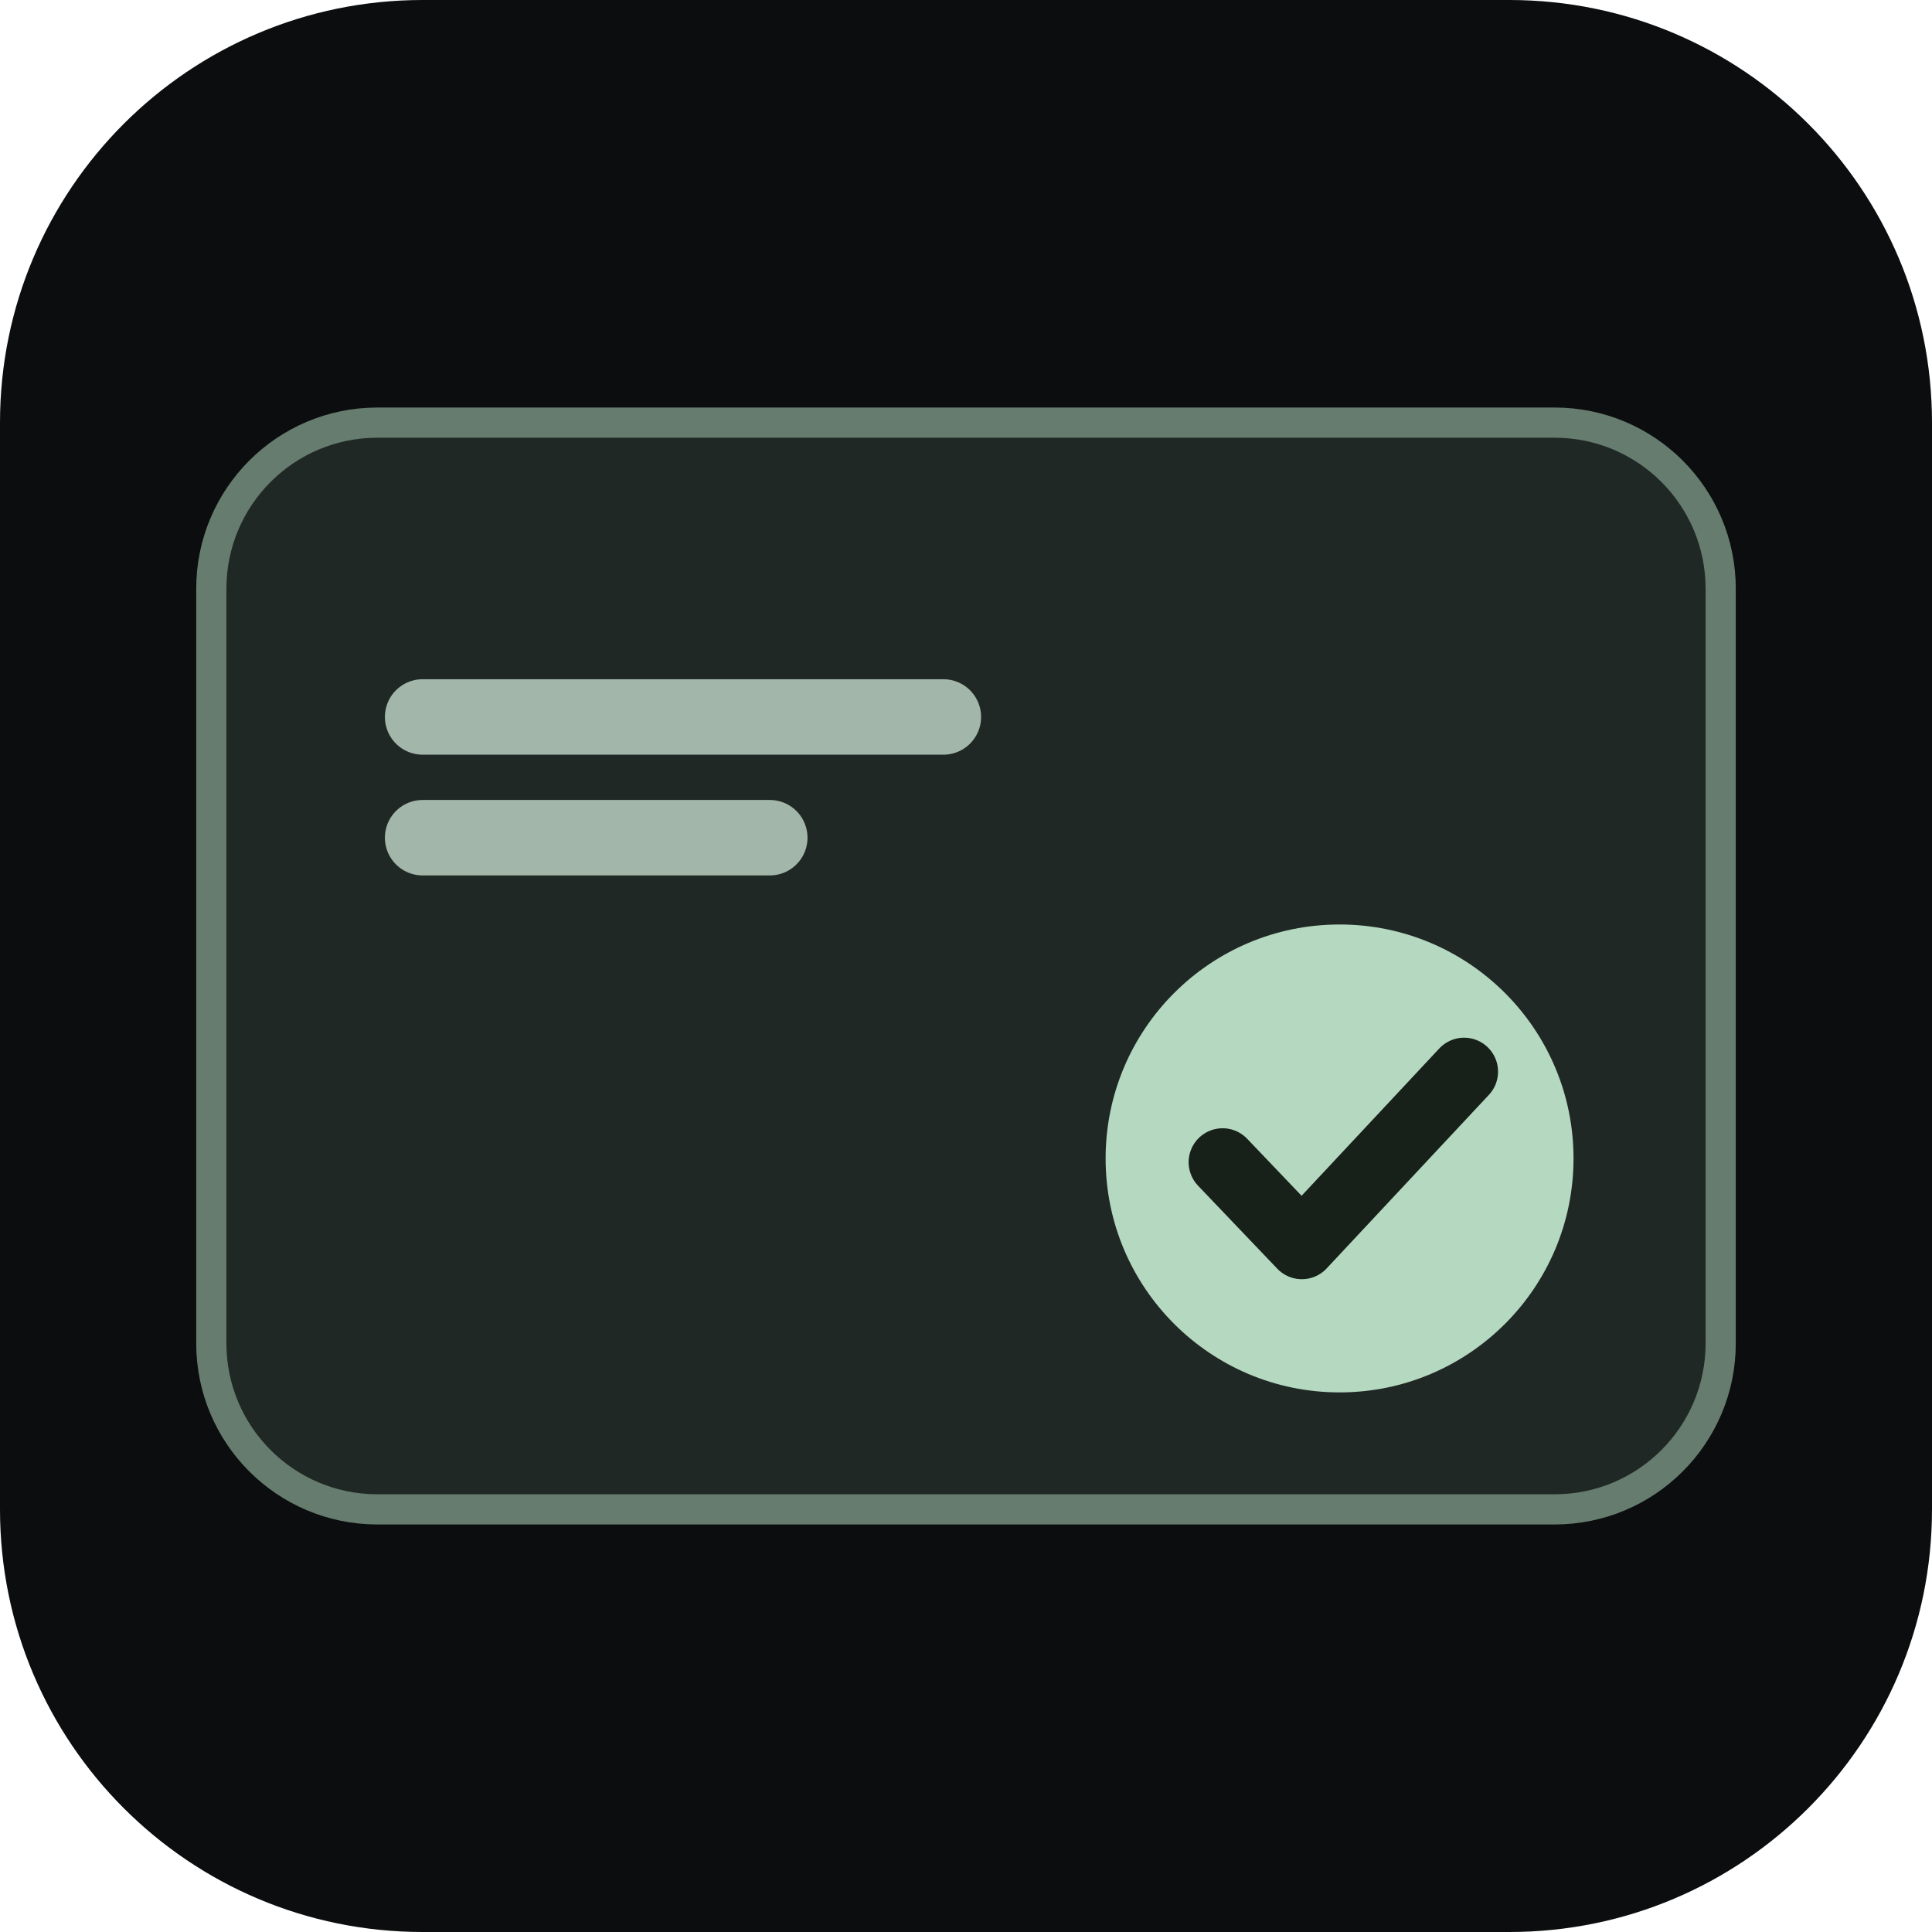
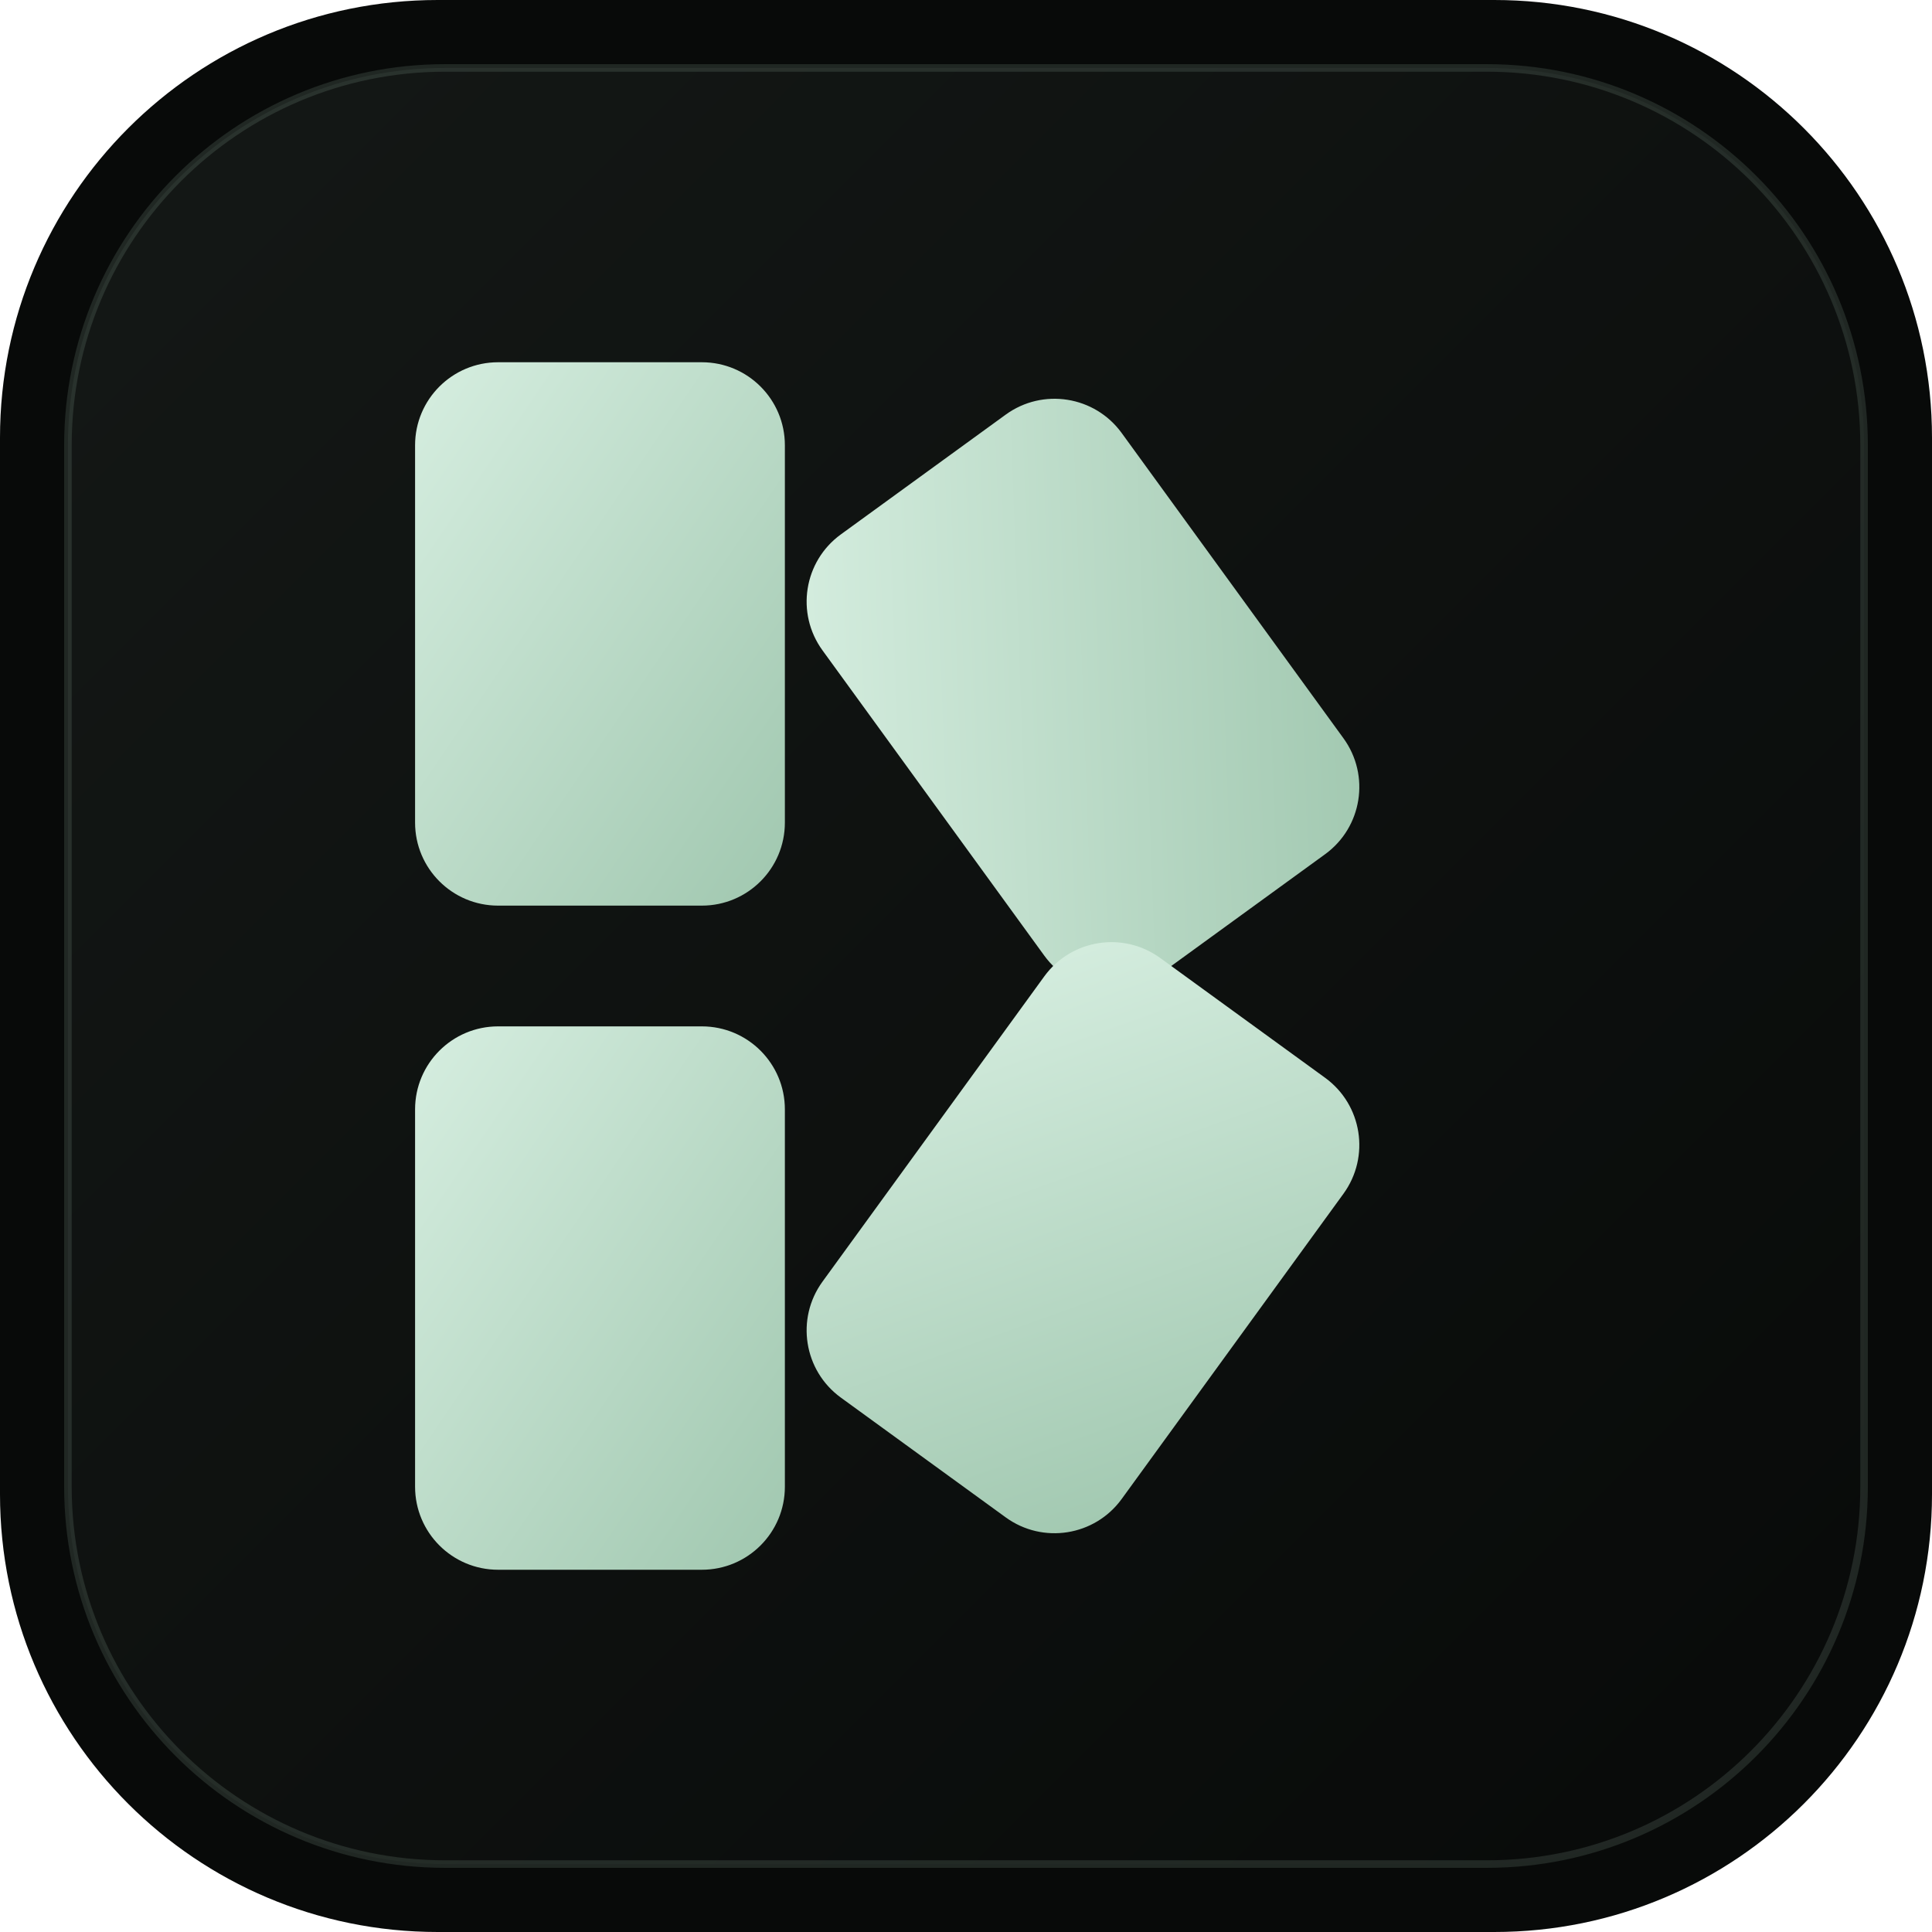
- <svg xmlns="http://www.w3.org/2000/svg" viewBox="0 0 512 512" role="img" aria-label="Kinsena">
-   <rect width="512" height="512" rx="112" fill="#0b0d0e" />
-   <rect x="56" y="112" width="400" height="288" rx="44" fill="#202825" stroke="#667c6f" stroke-width="8" />
-   <path d="M112 190h138M112 222h92" stroke="#a2b6a9" stroke-width="20" stroke-linecap="round" />
-   <circle cx="355" cy="307" r="62" fill="#b5d8c1" />
-   <path d="m324 308 21 22 43-46" fill="none" stroke="#172019" stroke-width="18" stroke-linecap="round" stroke-linejoin="round" />
+ <svg xmlns="http://www.w3.org/2000/svg" viewBox="0 0 512 512" width="512" height="512">
+   <defs>
+     <linearGradient id="bgGrad" x1="0%" y1="0%" x2="100%" y2="100%">
+       <stop offset="0%" stop-color="#141816" />
+       <stop offset="100%" stop-color="#080a09" />
+     </linearGradient>
+     <linearGradient id="mintGrad" x1="0%" y1="0%" x2="100%" y2="100%">
+       <stop offset="0%" stop-color="#d6eee0" />
+       <stop offset="100%" stop-color="#a0c7af" />
+     </linearGradient>
+   </defs>
+   <rect width="512" height="512" rx="116" fill="#080a09" />
+   <rect x="18" y="18" width="476" height="476" rx="100" fill="url(#bgGrad)" stroke="rgba(181, 216, 193, 0.14)" stroke-width="2" />
+   <rect x="110" y="96" width="98" height="144" rx="22" fill="url(#mintGrad)" />
+   <rect x="110" y="272" width="98" height="144" rx="22" fill="url(#mintGrad)" />
+   <rect x="238" y="112" width="98" height="144" rx="22" fill="url(#mintGrad)" transform="rotate(-36 287 184)" />
+   <rect x="238" y="256" width="98" height="144" rx="22" fill="url(#mintGrad)" transform="rotate(36 287 328)" />
</svg>
